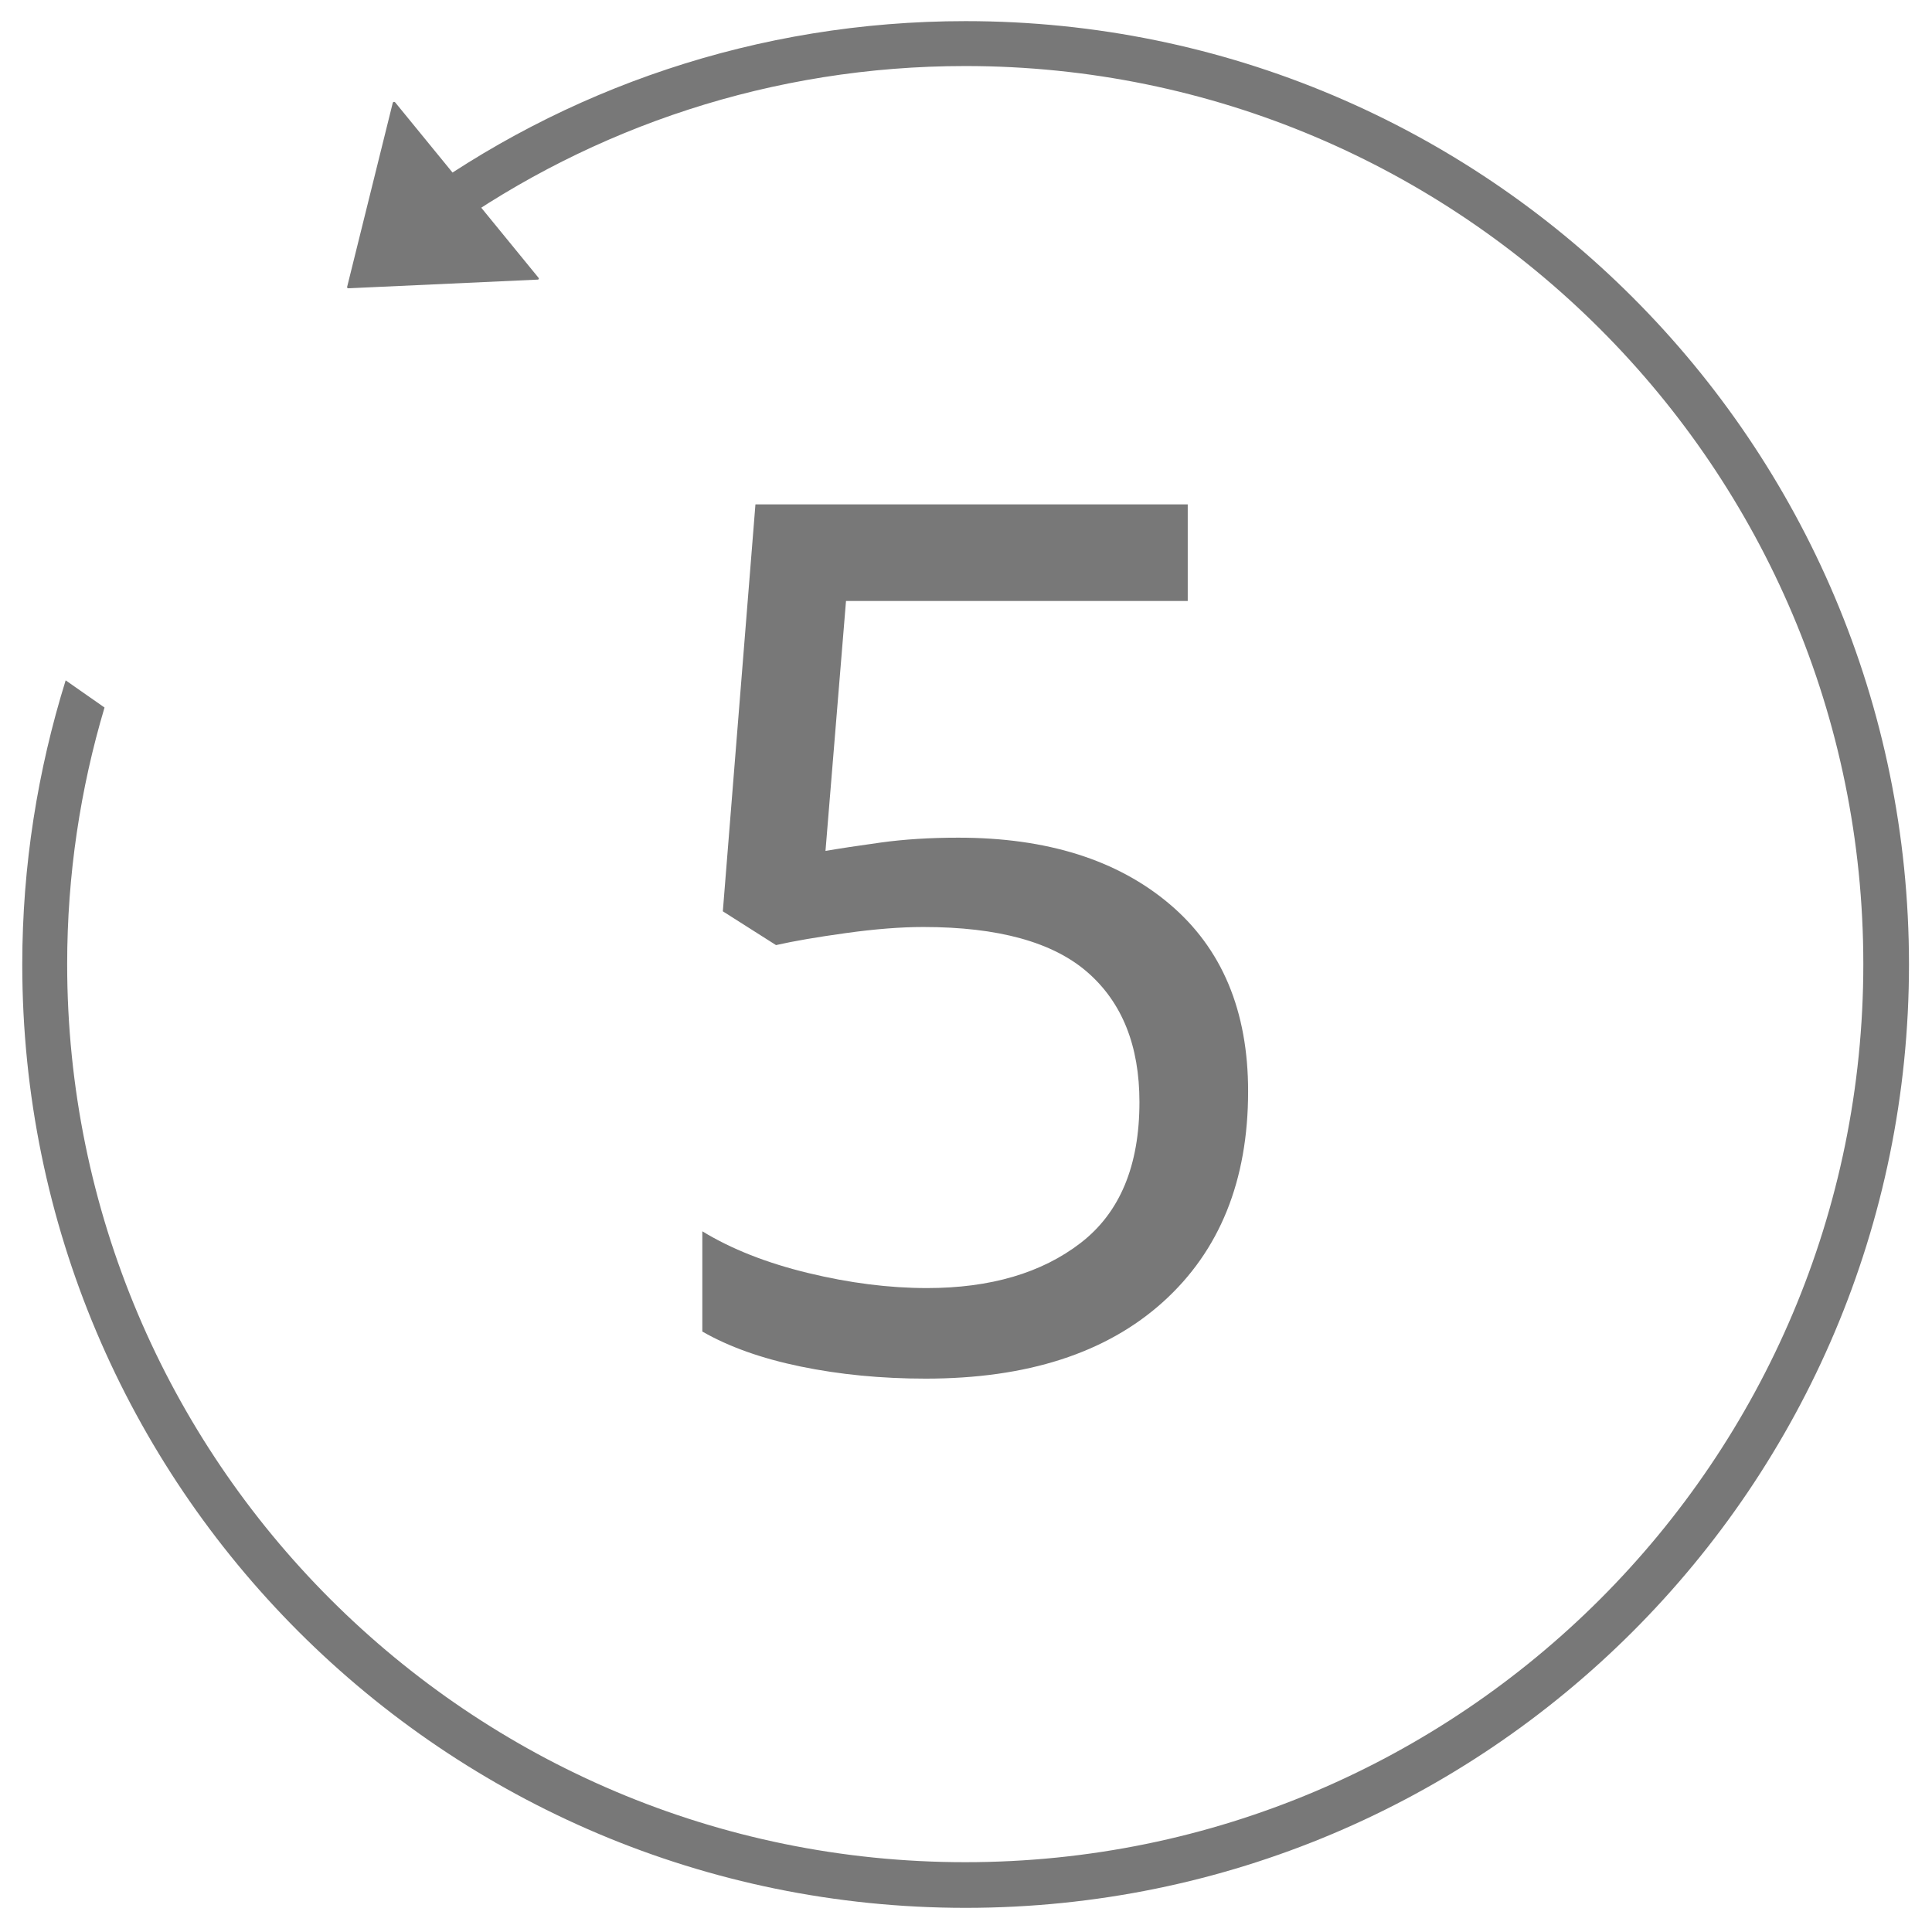
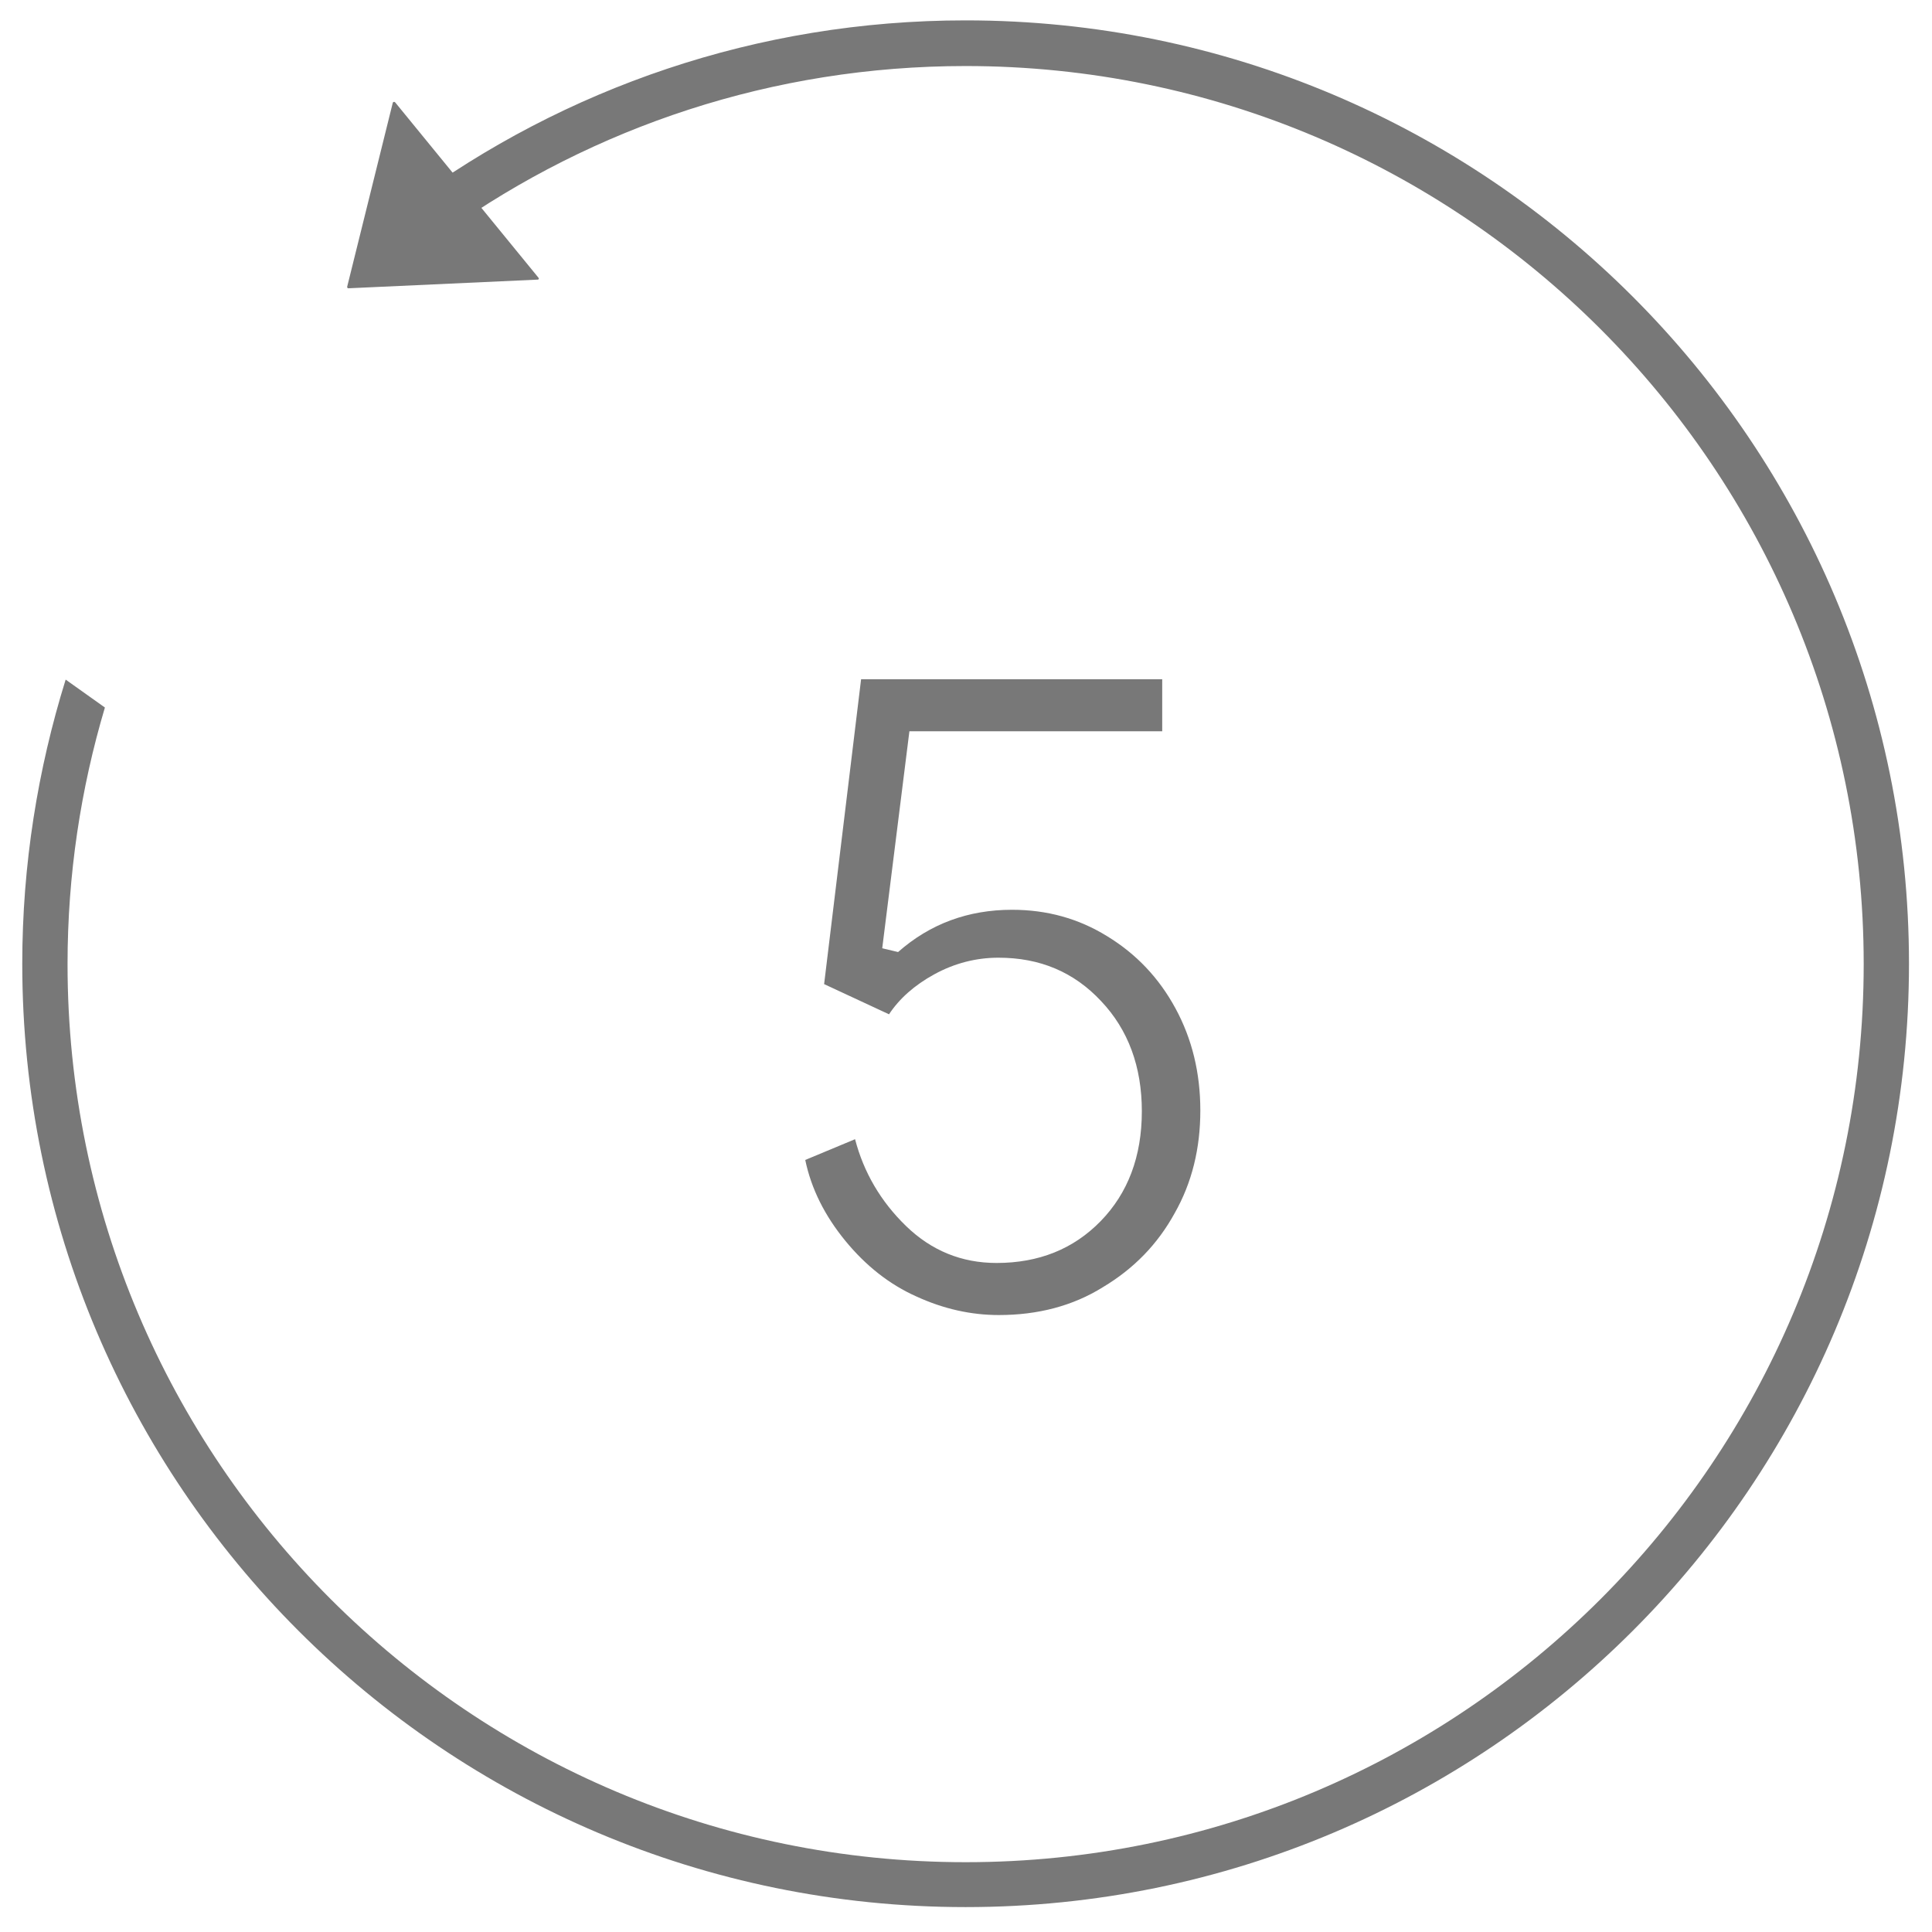
<svg xmlns="http://www.w3.org/2000/svg" version="1.1" id="Layer_1" x="0px" y="0px" viewBox="0 0 512 512" style="enable-background:new 0 0 512 512;" xml:space="preserve">
  <style type="text/css">
- 	.st0{fill:#787878;}
- 	.st1{font-family:'Roboto-Thin';}
- 	.st2{font-size:320px;}
+ 	.st0{enable-background:new    ;}
+ 	.st1{fill:#787878;}
</style>
-   <text transform="matrix(1 0 0 1 165.9653 362.1482)" class="st0 st1 st2">5</text>
+   <g class="st0">
+     <path class="st1" d="M264.7,348.5c-7.3,0-14.6-1.6-21.8-4.9c-7.2-3.2-13.5-8.2-18.9-14.8c-5.4-6.6-9-13.7-10.6-21.4l13.2-5.5   c2.3,8.8,6.8,16.5,13.5,23c6.7,6.5,14.7,9.8,24,9.8c11.2,0,20.4-3.7,27.6-11.1c7.2-7.4,10.9-17.1,10.9-29.1   c0-11.8-3.6-21.6-10.8-29.2c-7.2-7.7-16.2-11.5-27.2-11.5c-6,0-11.7,1.5-17,4.4c-5.3,2.9-9.3,6.5-12,10.6l-17.2-8l9.8-80.8h79.8   v13.8h-67l-7.2,57.5l4.2,1c8.5-7.5,18.6-11.2,30.2-11.2c9.2,0,17.6,2.3,25.2,7c7.7,4.7,13.7,11,18.1,19.1   c4.4,8.1,6.6,17.1,6.6,27.1s-2.2,19.1-6.8,27.2c-4.5,8.2-10.8,14.7-19,19.6C284.3,346.1,275,348.5,264.7,348.5z" />
+   </g>
  <g>
-     <path class="st0" d="M92.3,76.4l50.2-2.3c0.3,0,0.4-0.3,0.2-0.5l-38-46.5c-0.2-0.2-0.5-0.1-0.6,0.1L92,76   C91.9,76.2,92.1,76.4,92.3,76.4z" />
-     <path class="st0" d="M27.7,187.5c-6.4,21.5-9.9,44.3-9.9,68c0,131.4,106.6,238,238,238s238-106.6,238-238s-106.6-238-238-238   c-51.2,0-98.6,16.2-137.4,43.7l-10.3-7.3c41.4-30.4,92.5-48.3,147.8-48.3c138.1,0,250,111.9,250,250s-111.9,250-250,250   s-250-111.9-250-250c0-26.2,4.1-51.5,11.5-75.3L27.7,187.5z" />
+     <path class="st1" d="M92,76l12.1-48.8c0.1-0.2,0.4-0.3,0.6-0.1l38,46.5c0.2,0.2,0.1,0.5-0.2,0.5l-50.2,2.3C92.1,76.4,92,76.2,92,76   z" />
+     <path class="st1" d="M17.4,180.1C10,203.9,5.9,229.2,5.9,255.4c0,138.1,111.9,250,250,250s250-111.9,250-250S394,5.4,255.9,5.4   c-55.3,0-106.3,18-147.7,48.5l10.3,7.3c38.8-27.5,86.2-43.7,137.4-43.7c131.4,0,238,106.6,238,238s-106.6,238-238,238   s-238-106.6-238-238c0-23.7,3.5-46.5,9.9-68L17.4,180.1z" />
  </g>
</svg>
